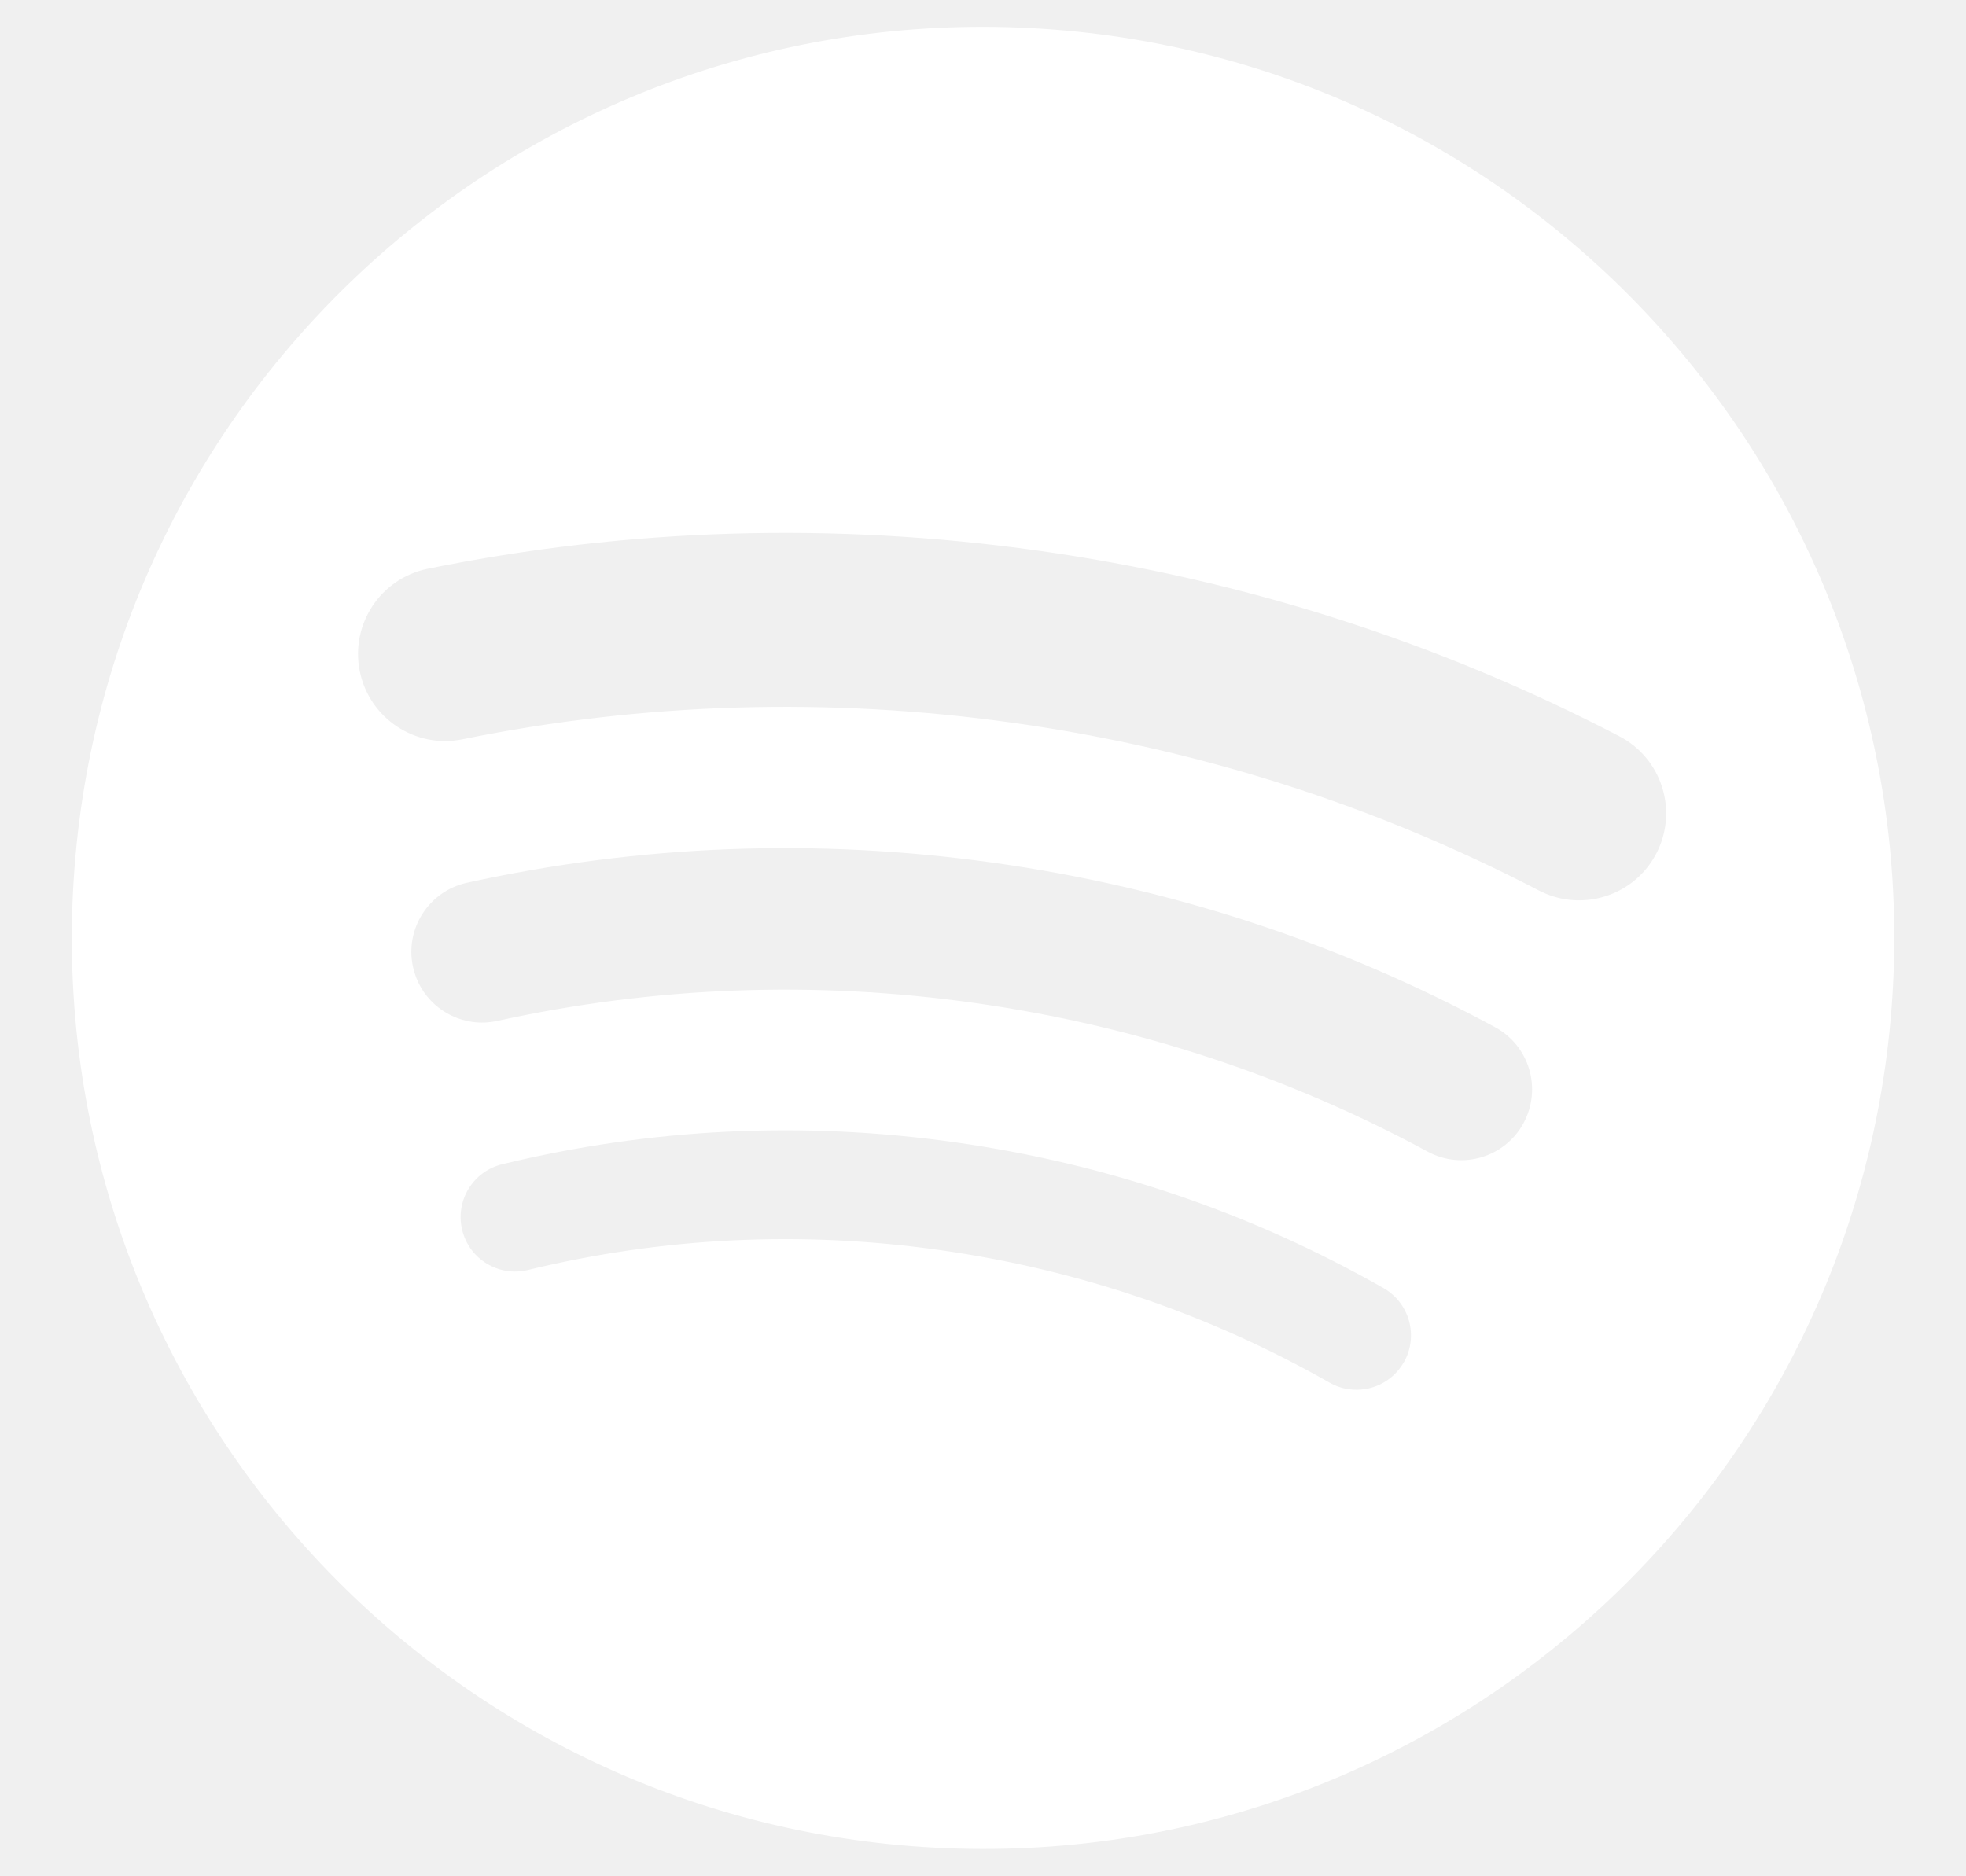
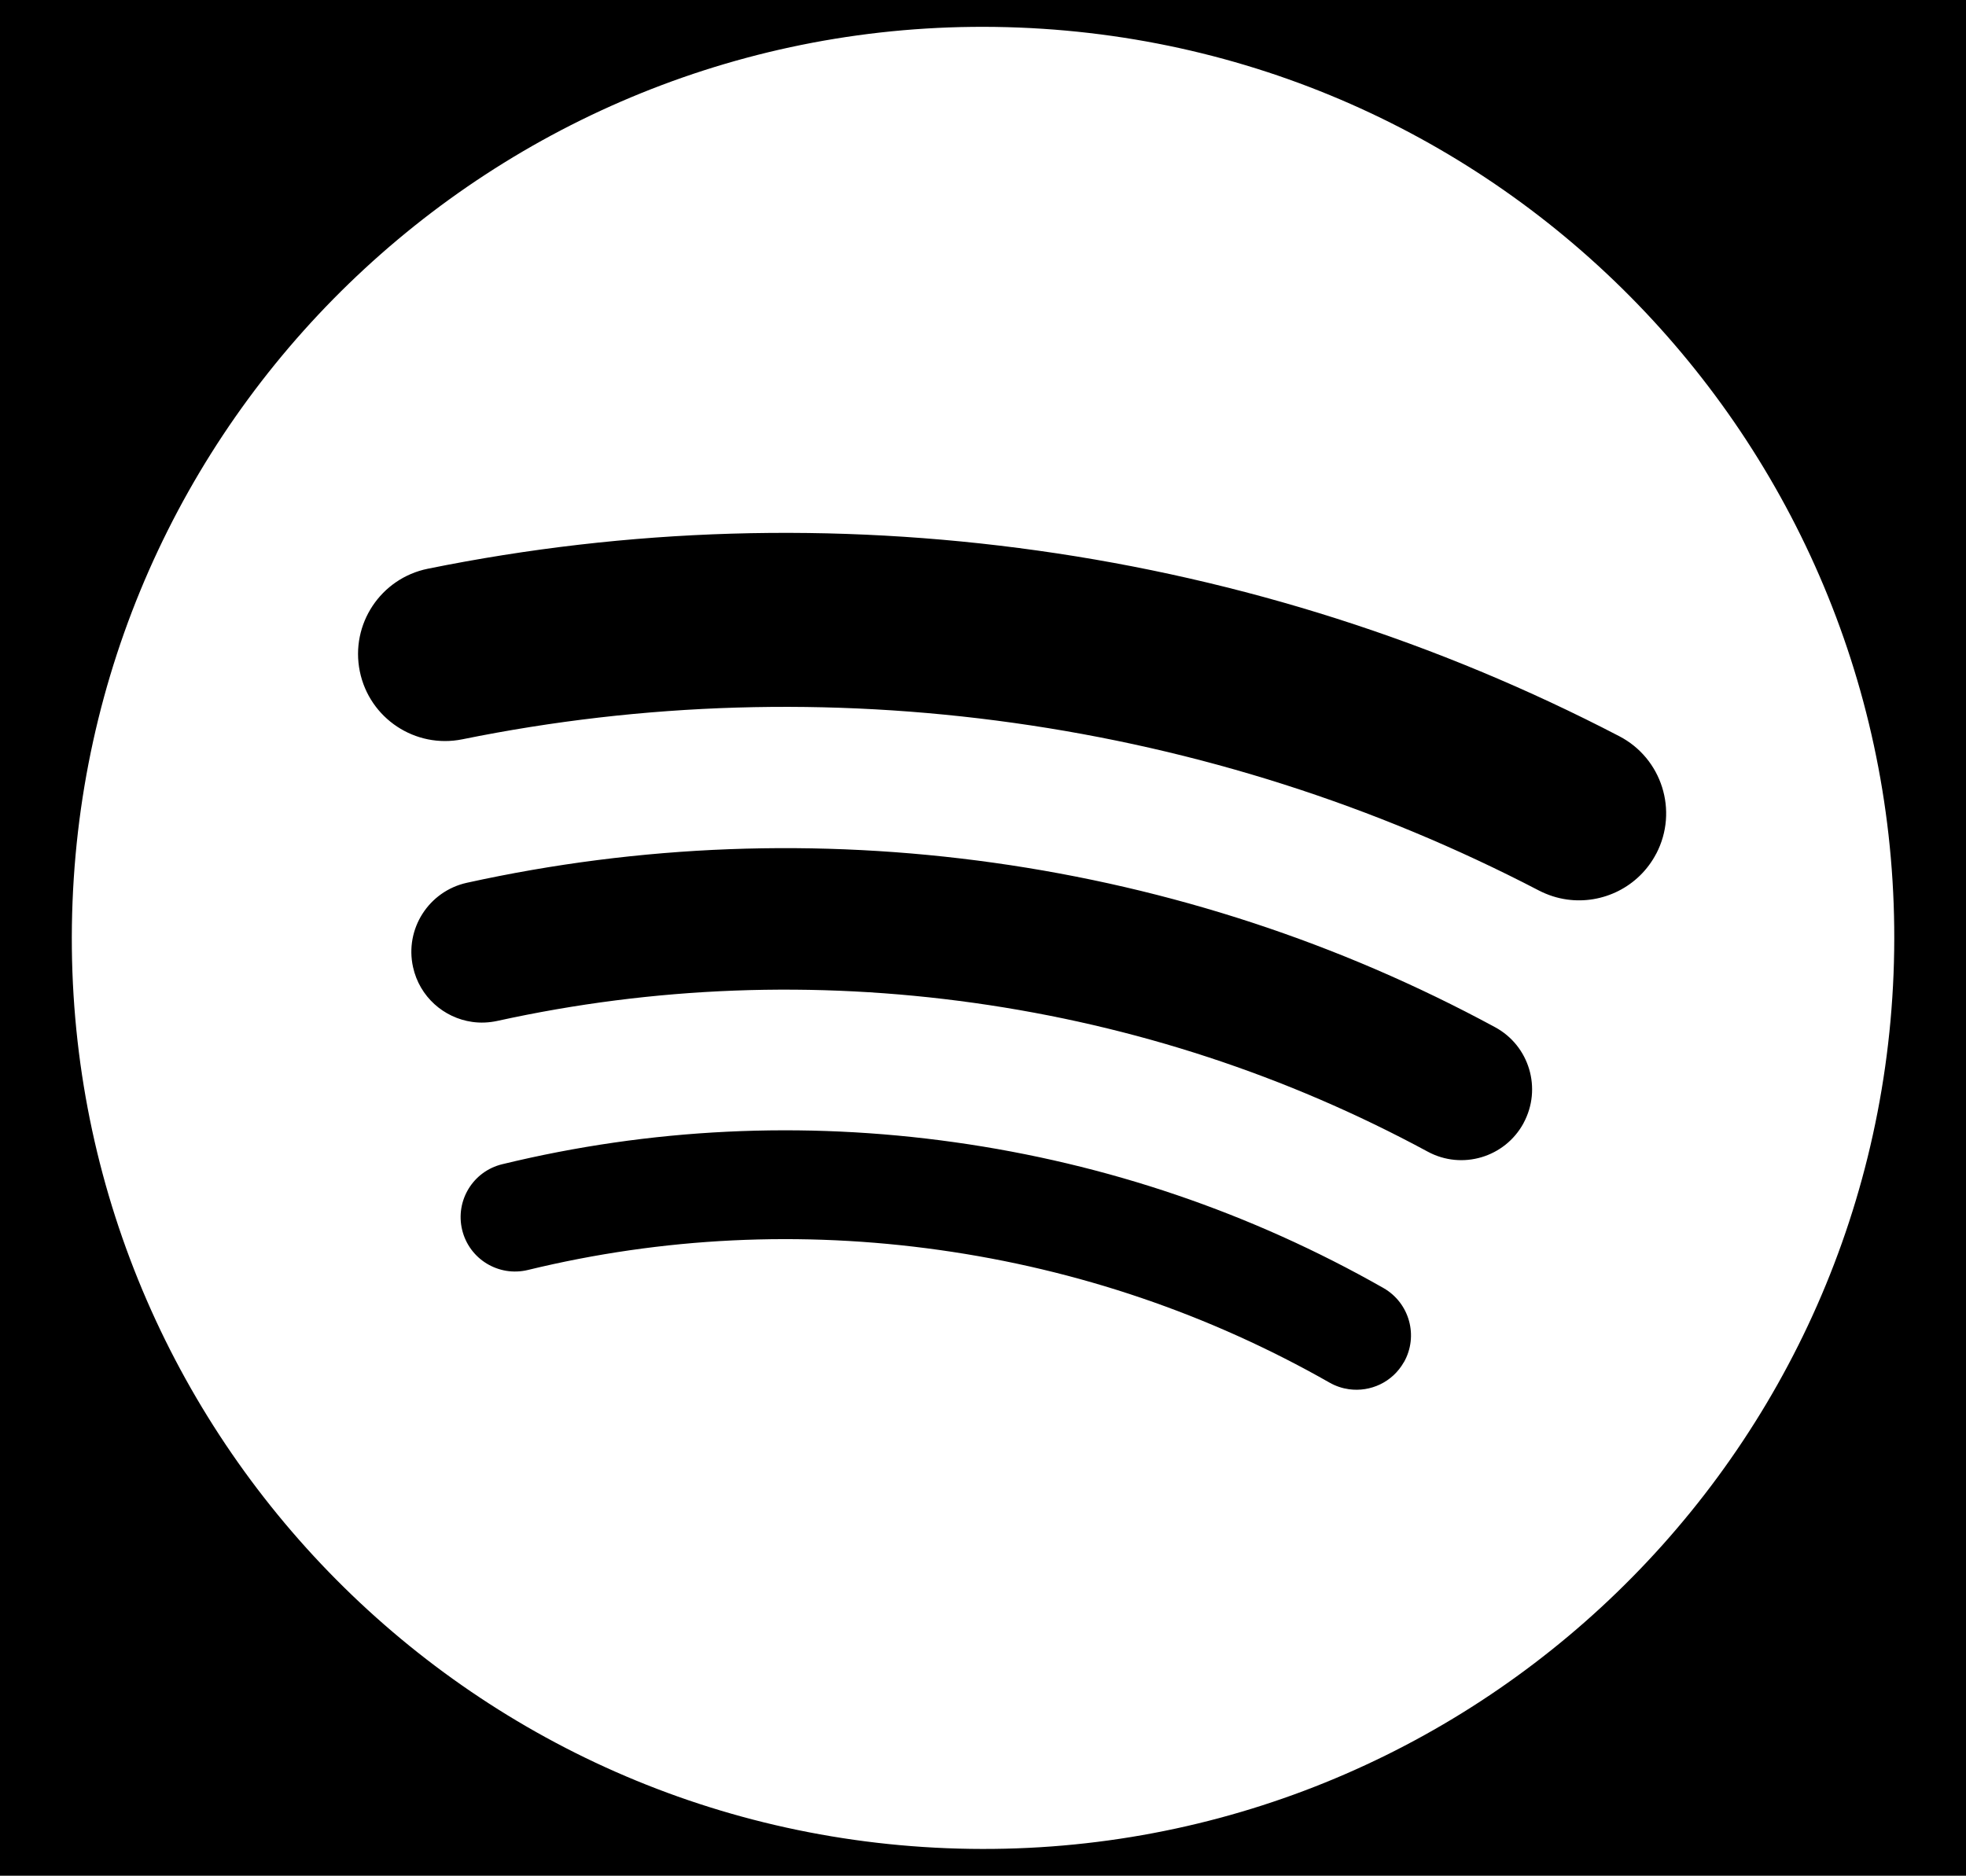
<svg xmlns="http://www.w3.org/2000/svg" id="Layer_1" viewBox="0 0 236.05 225.25">
  <defs>
    <style>.cls-1{fill:#fff;stroke-width:0px;}</style>
  </defs>
+   <rect width="236.05" height="225.25" fill="#000" />
  <path class="cls-1" d="m122.37,3.31C61.99.91,11.1,47.91,8.71,108.29c-2.4,60.38,44.61,111.26,104.98,113.66,60.38,2.4,111.26-44.6,113.66-104.98C229.74,56.59,182.74,5.7,122.37,3.31Zm46.18,160.28c-1.36,2.4-4.01,3.6-6.59,3.24-.79-.11-1.58-.37-2.32-.79-14.46-8.23-30.22-13.59-46.84-15.93-16.62-2.34-33.25-1.53-49.42,2.4-3.51.85-7.04-1.3-7.89-4.81-.85-3.51,1.3-7.04,4.81-7.89,17.78-4.32,36.06-5.21,54.32-2.64,18.26,2.57,35.58,8.46,51.49,17.51,3.13,1.79,4.23,5.77,2.45,8.91Zm14.38-28.72c-2.23,4.12-7.39,5.66-11.51,3.43-16.92-9.15-35.24-15.16-54.45-17.86-19.21-2.7-38.47-1.97-57.26,2.16-1.02.22-2.03.26-3.01.12-3.41-.48-6.33-3.02-7.11-6.59-1.01-4.58,1.89-9.11,6.47-10.12,20.77-4.57,42.06-5.38,63.28-2.4,21.21,2.98,41.46,9.62,60.16,19.74,4.13,2.23,5.66,7.38,3.43,11.51Zm15.94-32.38c-2.1,4.04-6.47,6.13-10.73,5.53-1.15-.16-2.28-.52-3.37-1.08-19.7-10.25-40.92-17.02-63.07-20.13-22.15-3.11-44.42-2.45-66.18,1.97-5.66,1.15-11.17-2.51-12.32-8.16-1.15-5.66,2.51-11.17,8.16-12.32,24.1-4.89,48.74-5.62,73.25-2.18,24.51,3.44,47.99,10.94,69.81,22.29,5.12,2.66,7.11,8.97,4.45,14.09Z" />
</svg>
